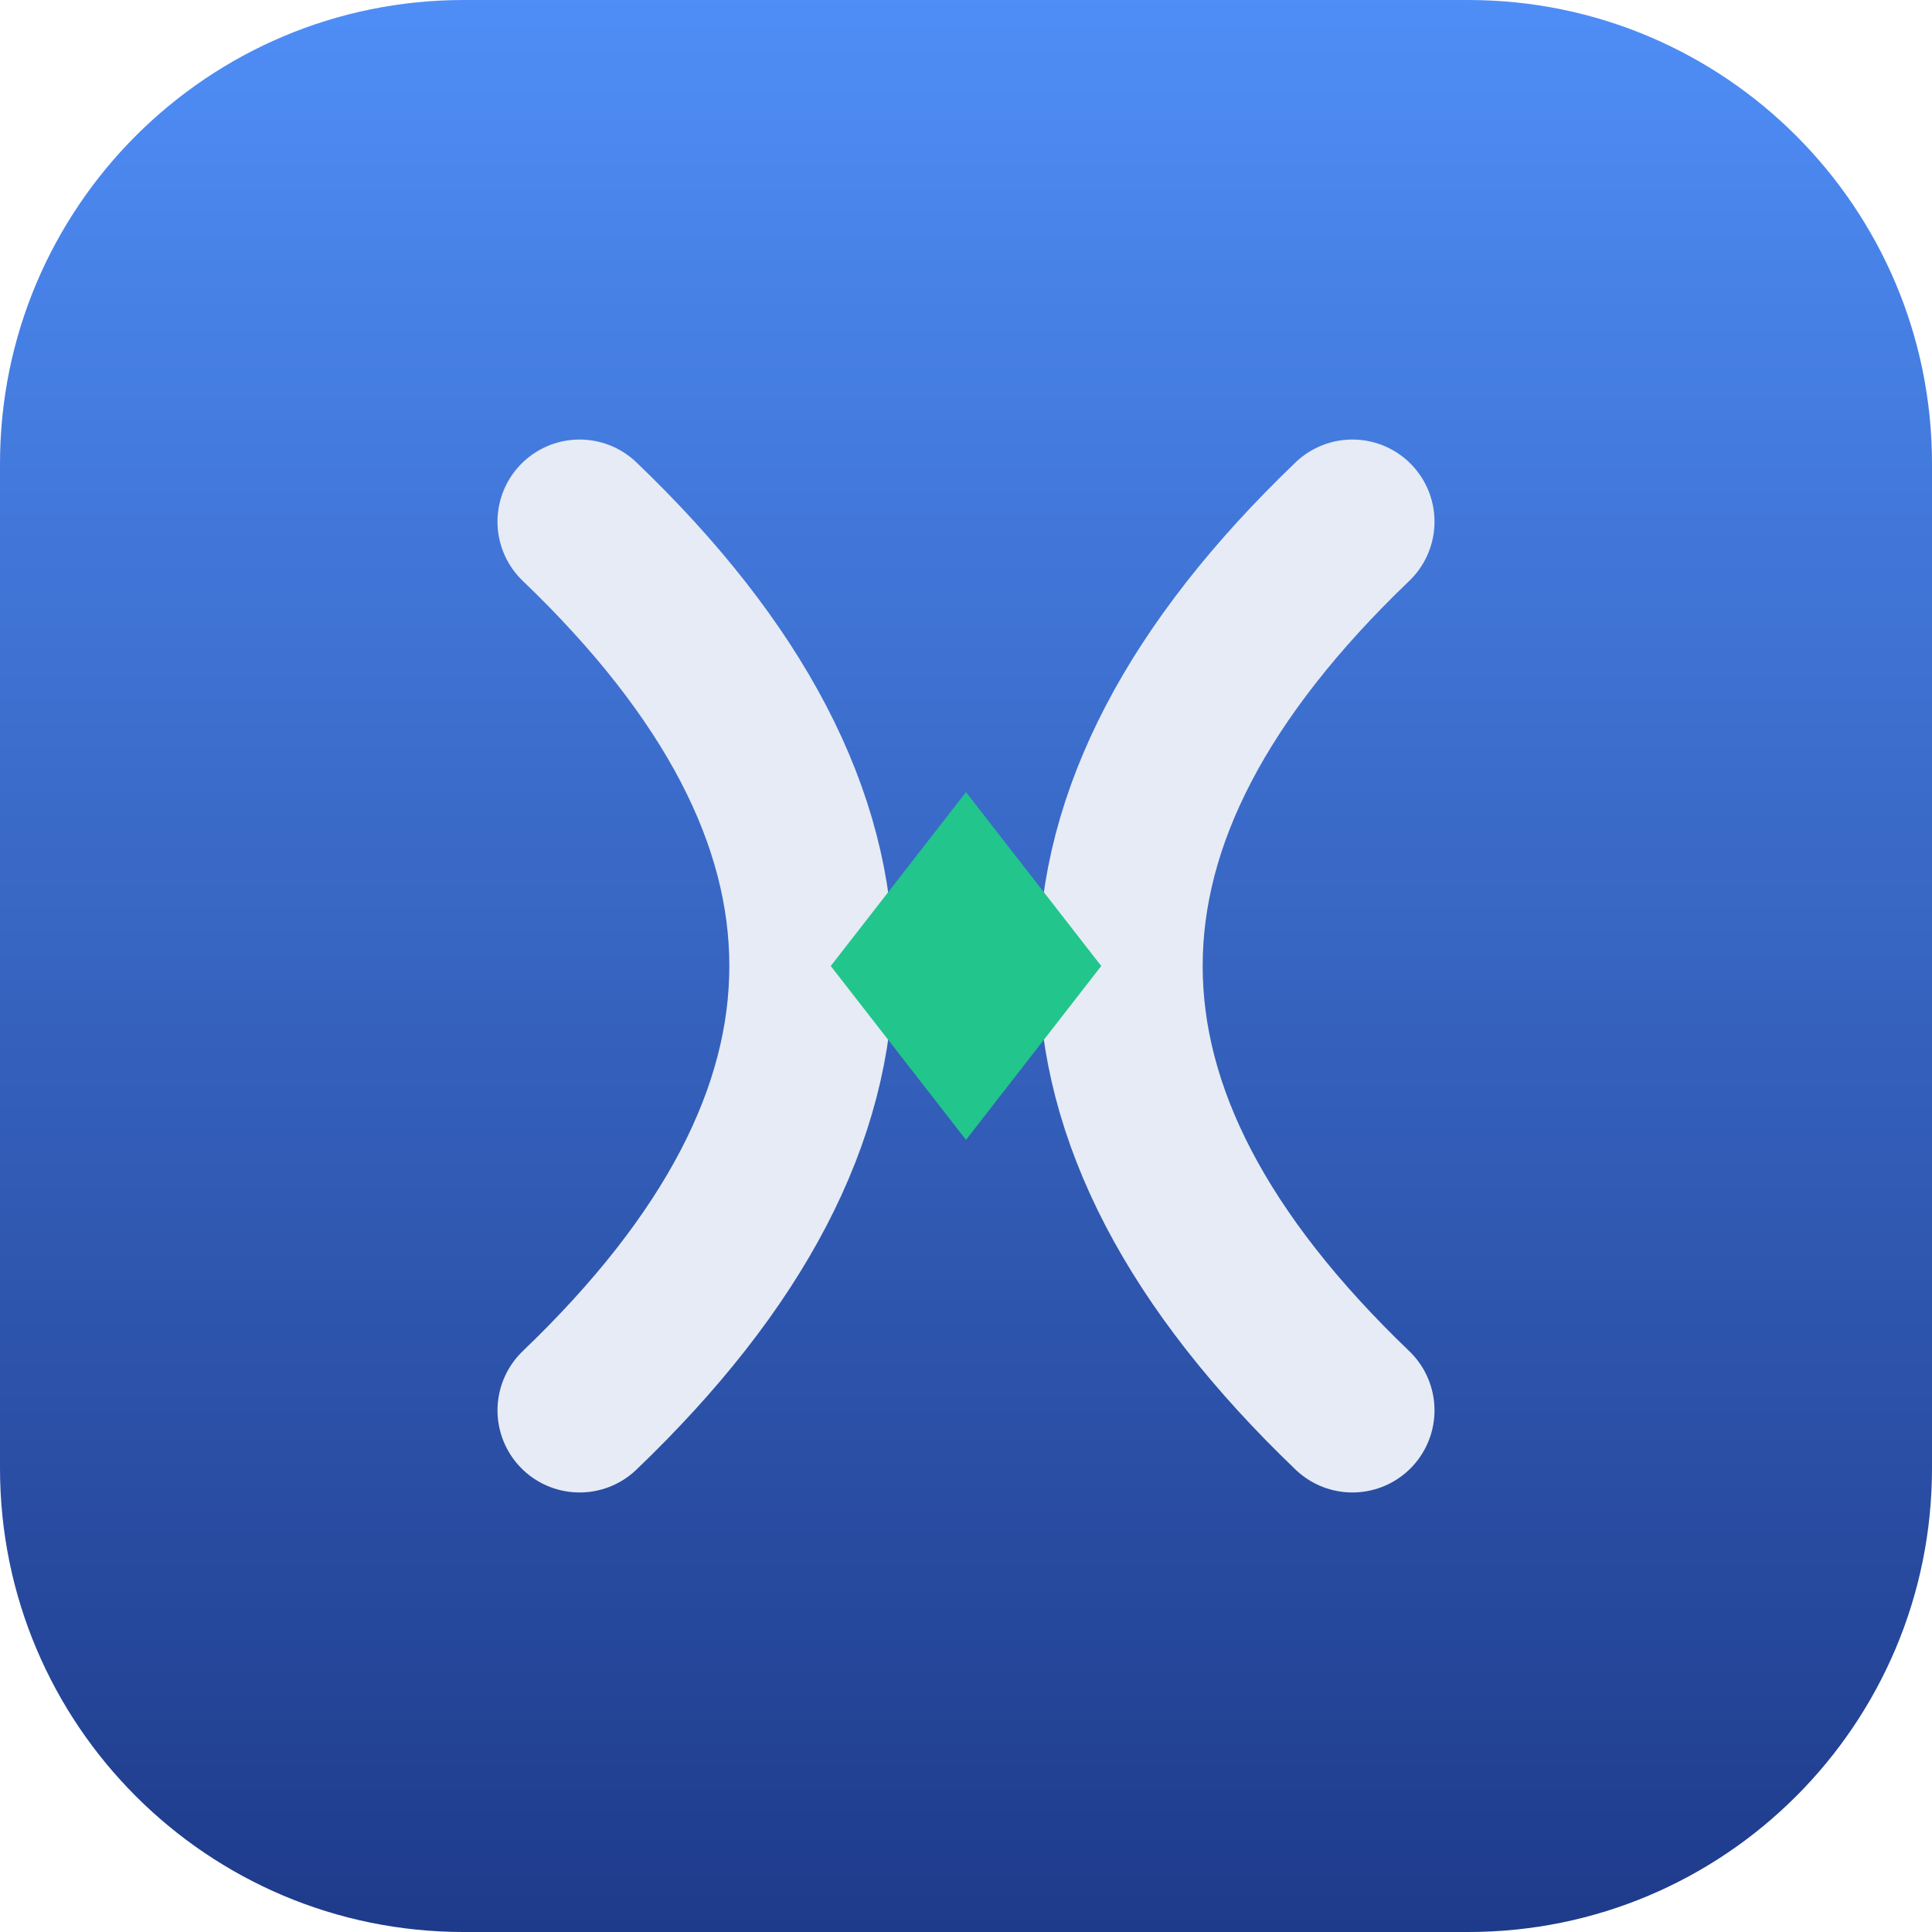
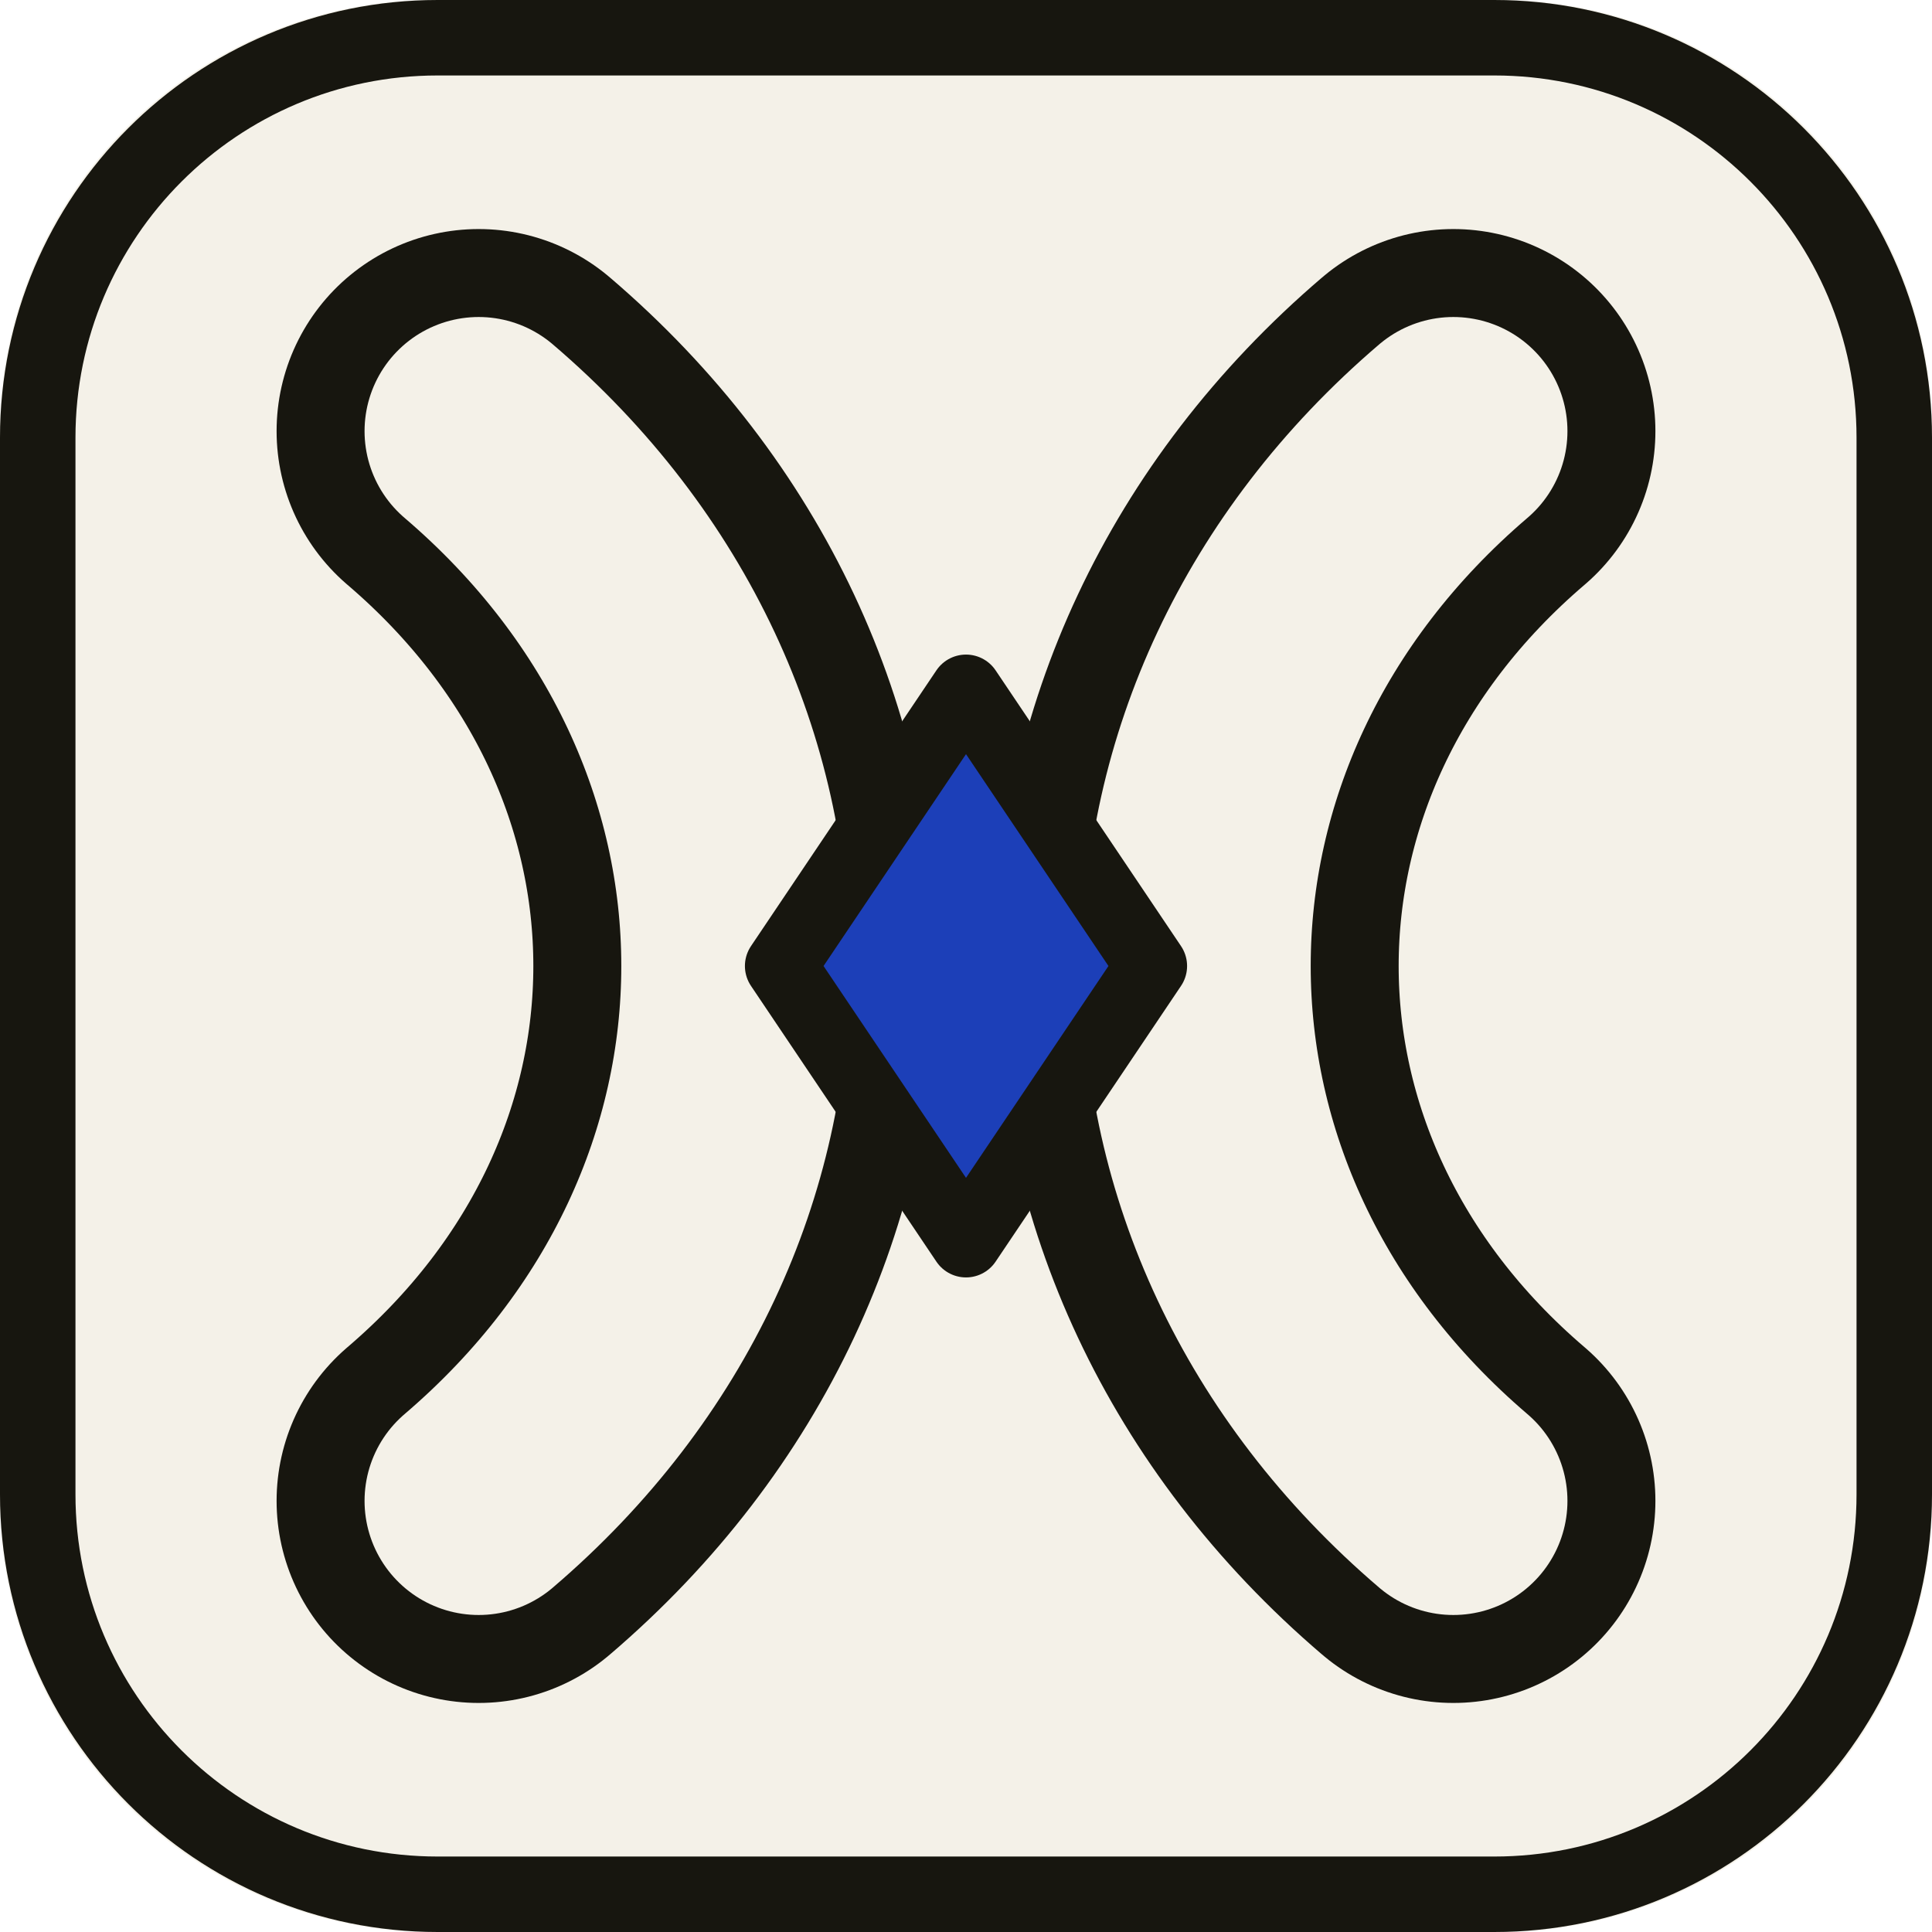
- <svg xmlns="http://www.w3.org/2000/svg" viewBox="0 0 100 100">
-   <defs>
-     <linearGradient id="g" x1="0" y1="0" x2="0" y2="1">
-       <stop offset="0" stop-color="#4f8ef7" />
-       <stop offset="1" stop-color="#1e3a8a" />
-     </linearGradient>
-   </defs>
-   <rect width="100" height="100" rx="24" fill="url(#g)" />
-   <path d="M30 27Q54 50 30 73M70 27Q46 50 70 73" fill="none" stroke="#e6ebf5" stroke-width="8.5" stroke-linecap="round" />
-   <path d="M50 41l7 9-7 9-7-9z" fill="#22c58b" />
+ <svg xmlns="http://www.w3.org/2000/svg" viewBox="0 0 1024 1024">
+   <style>
+ .paper{fill:#f4f1e8}.ink{stroke:#17160f}.body{stroke:#f4f1e8}.gem{fill:#1c3fb8;stroke:#17160f}
+ @media (prefers-color-scheme:dark){.paper{fill:#16150f}.ink{stroke:#ece8dc}.body{stroke:#16150f}.gem{fill:#a3b8ff;stroke:#ece8dc}}
+ </style>
+   <rect class="paper" width="1024" height="1024" rx="230" />
+   <rect class="ink" x="20" y="20" width="984" height="984" rx="212" fill="none" stroke-width="40" />
+   <g transform="translate(512 512) scale(1.26) translate(-512 -512)">
+     <g fill="none" stroke-linecap="round">
+       <path class="ink" d="M307 287C451 410 451 614 307 737M717 287C573 410 573 614 717 737" stroke-width="170" />
+       <path class="body" d="M307 287C451 410 451 614 307 737M717 287C573 410 573 614 717 737" stroke-width="96" />
+     </g>
+     <path class="gem" d="M512 396L590 512L512 628L434 512Z" stroke-width="30" stroke-linejoin="round" />
+   </g>
</svg>
